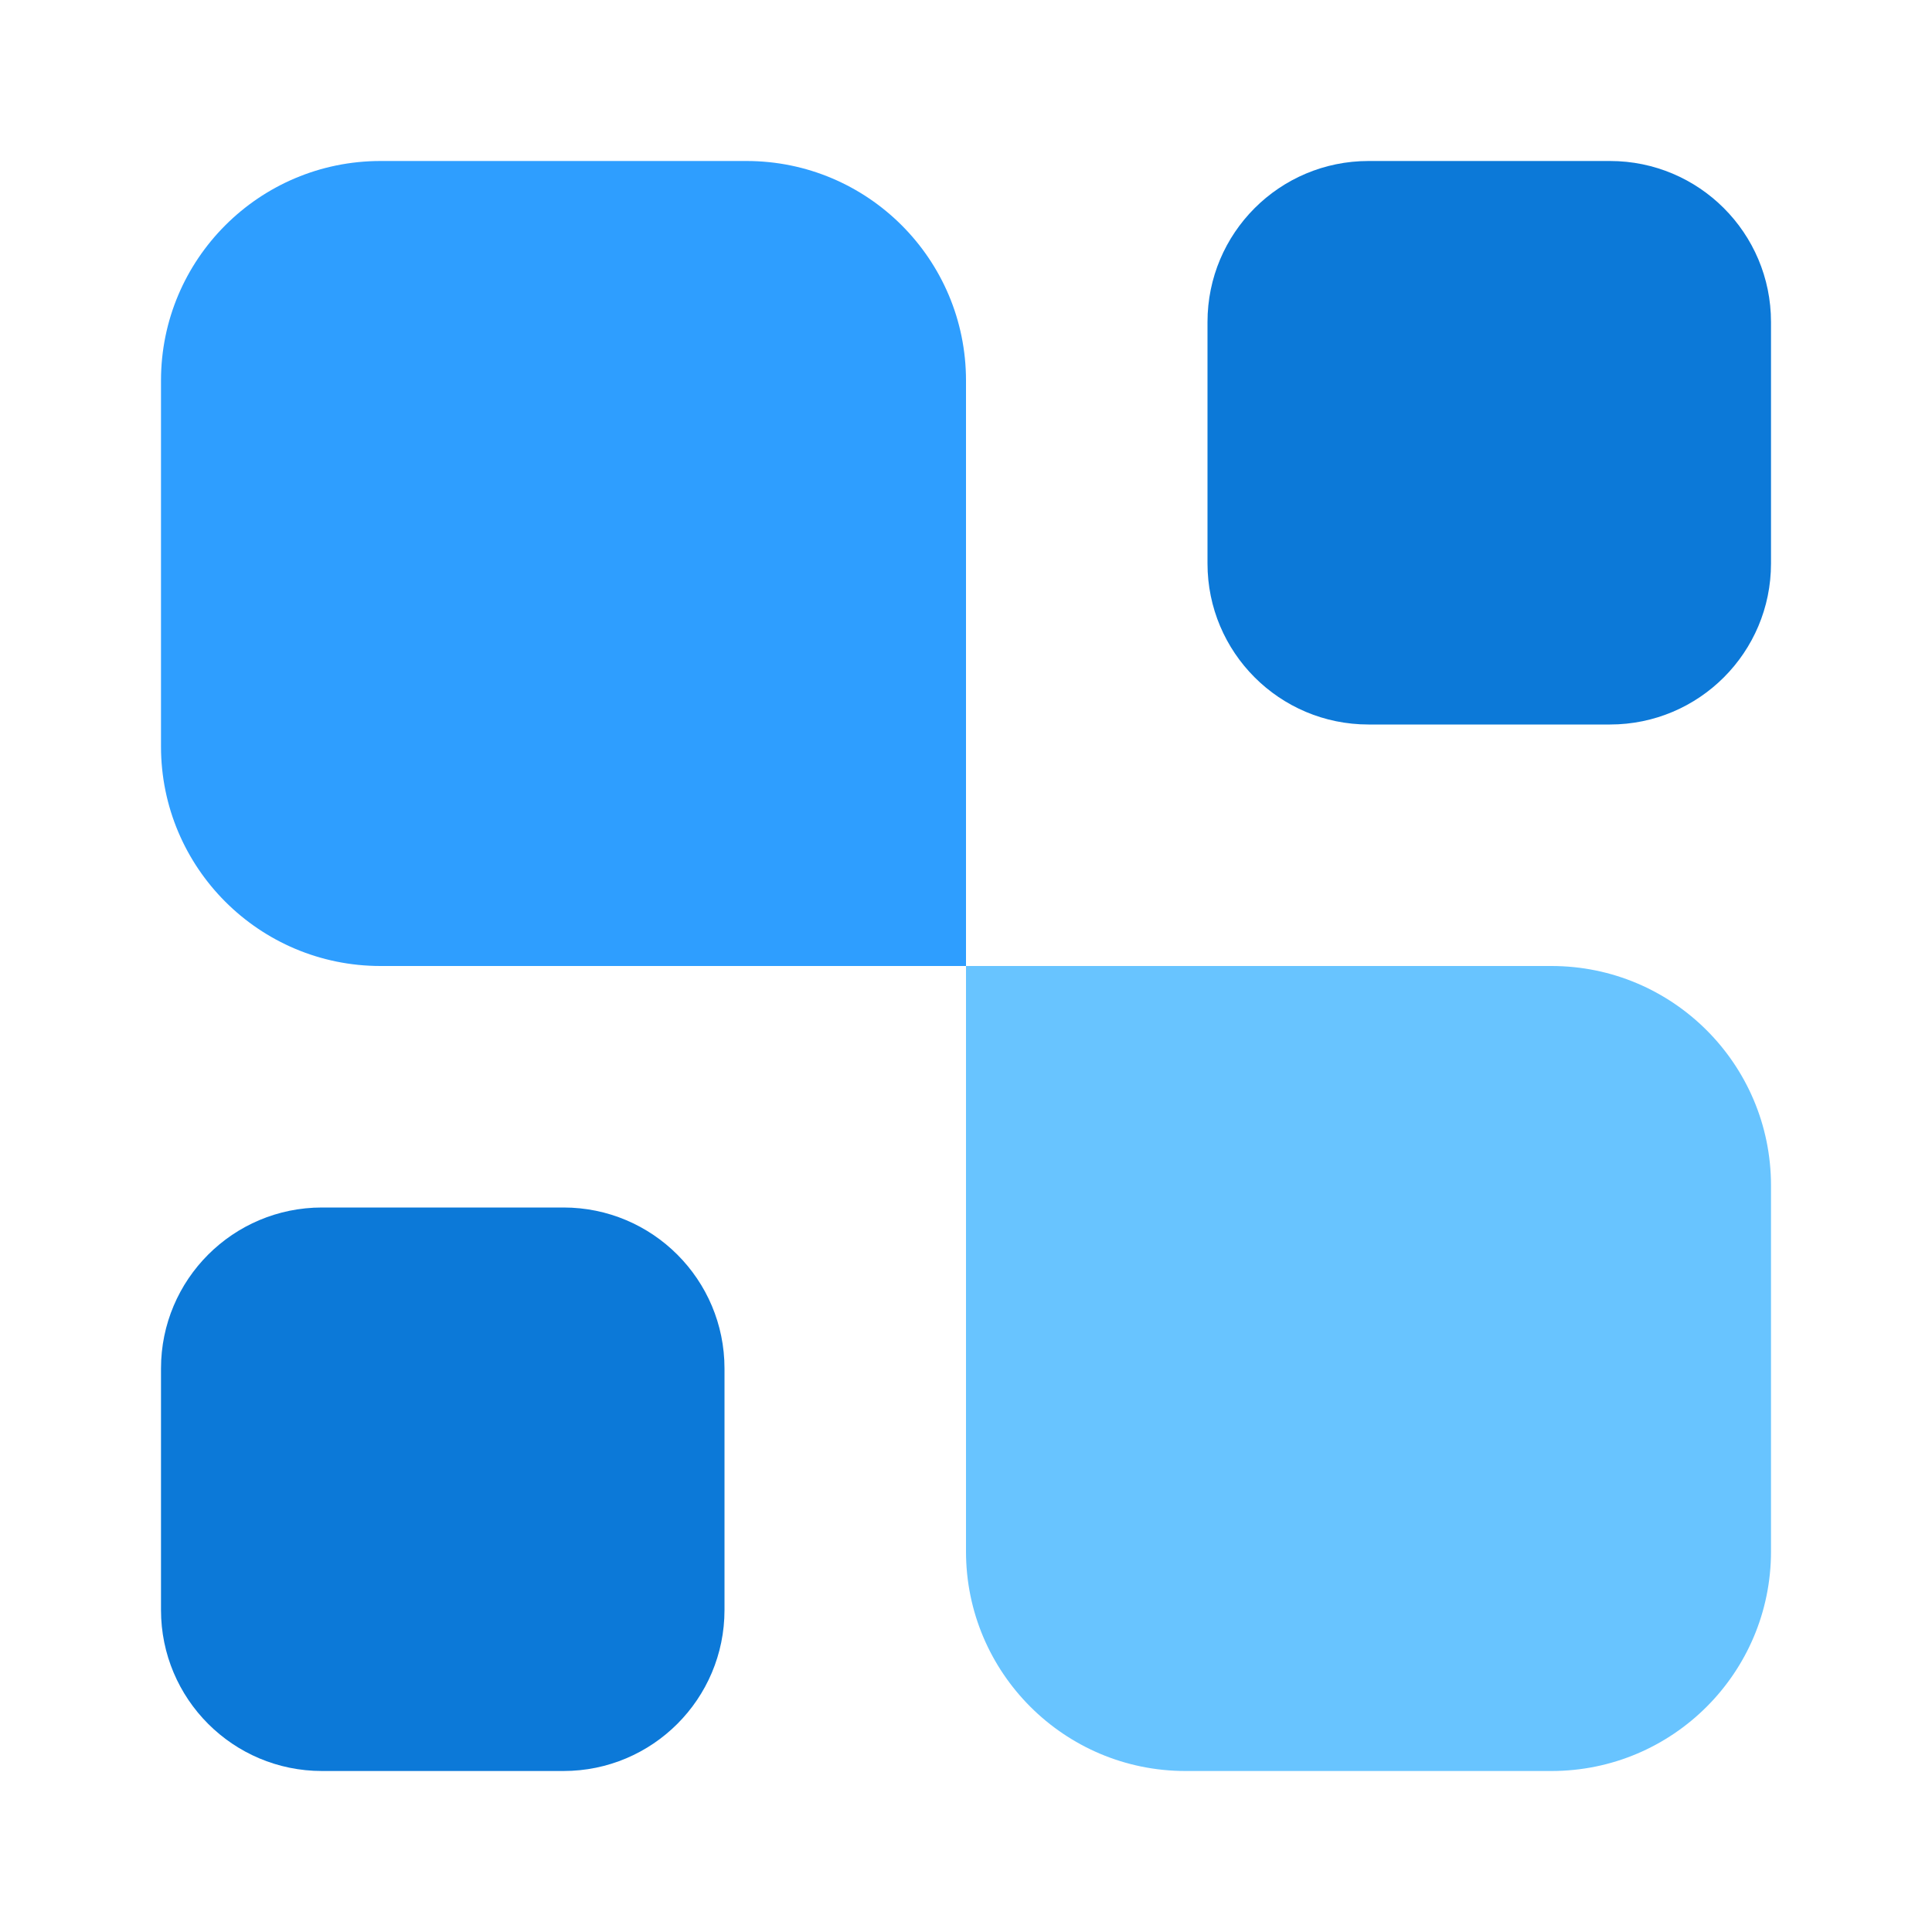
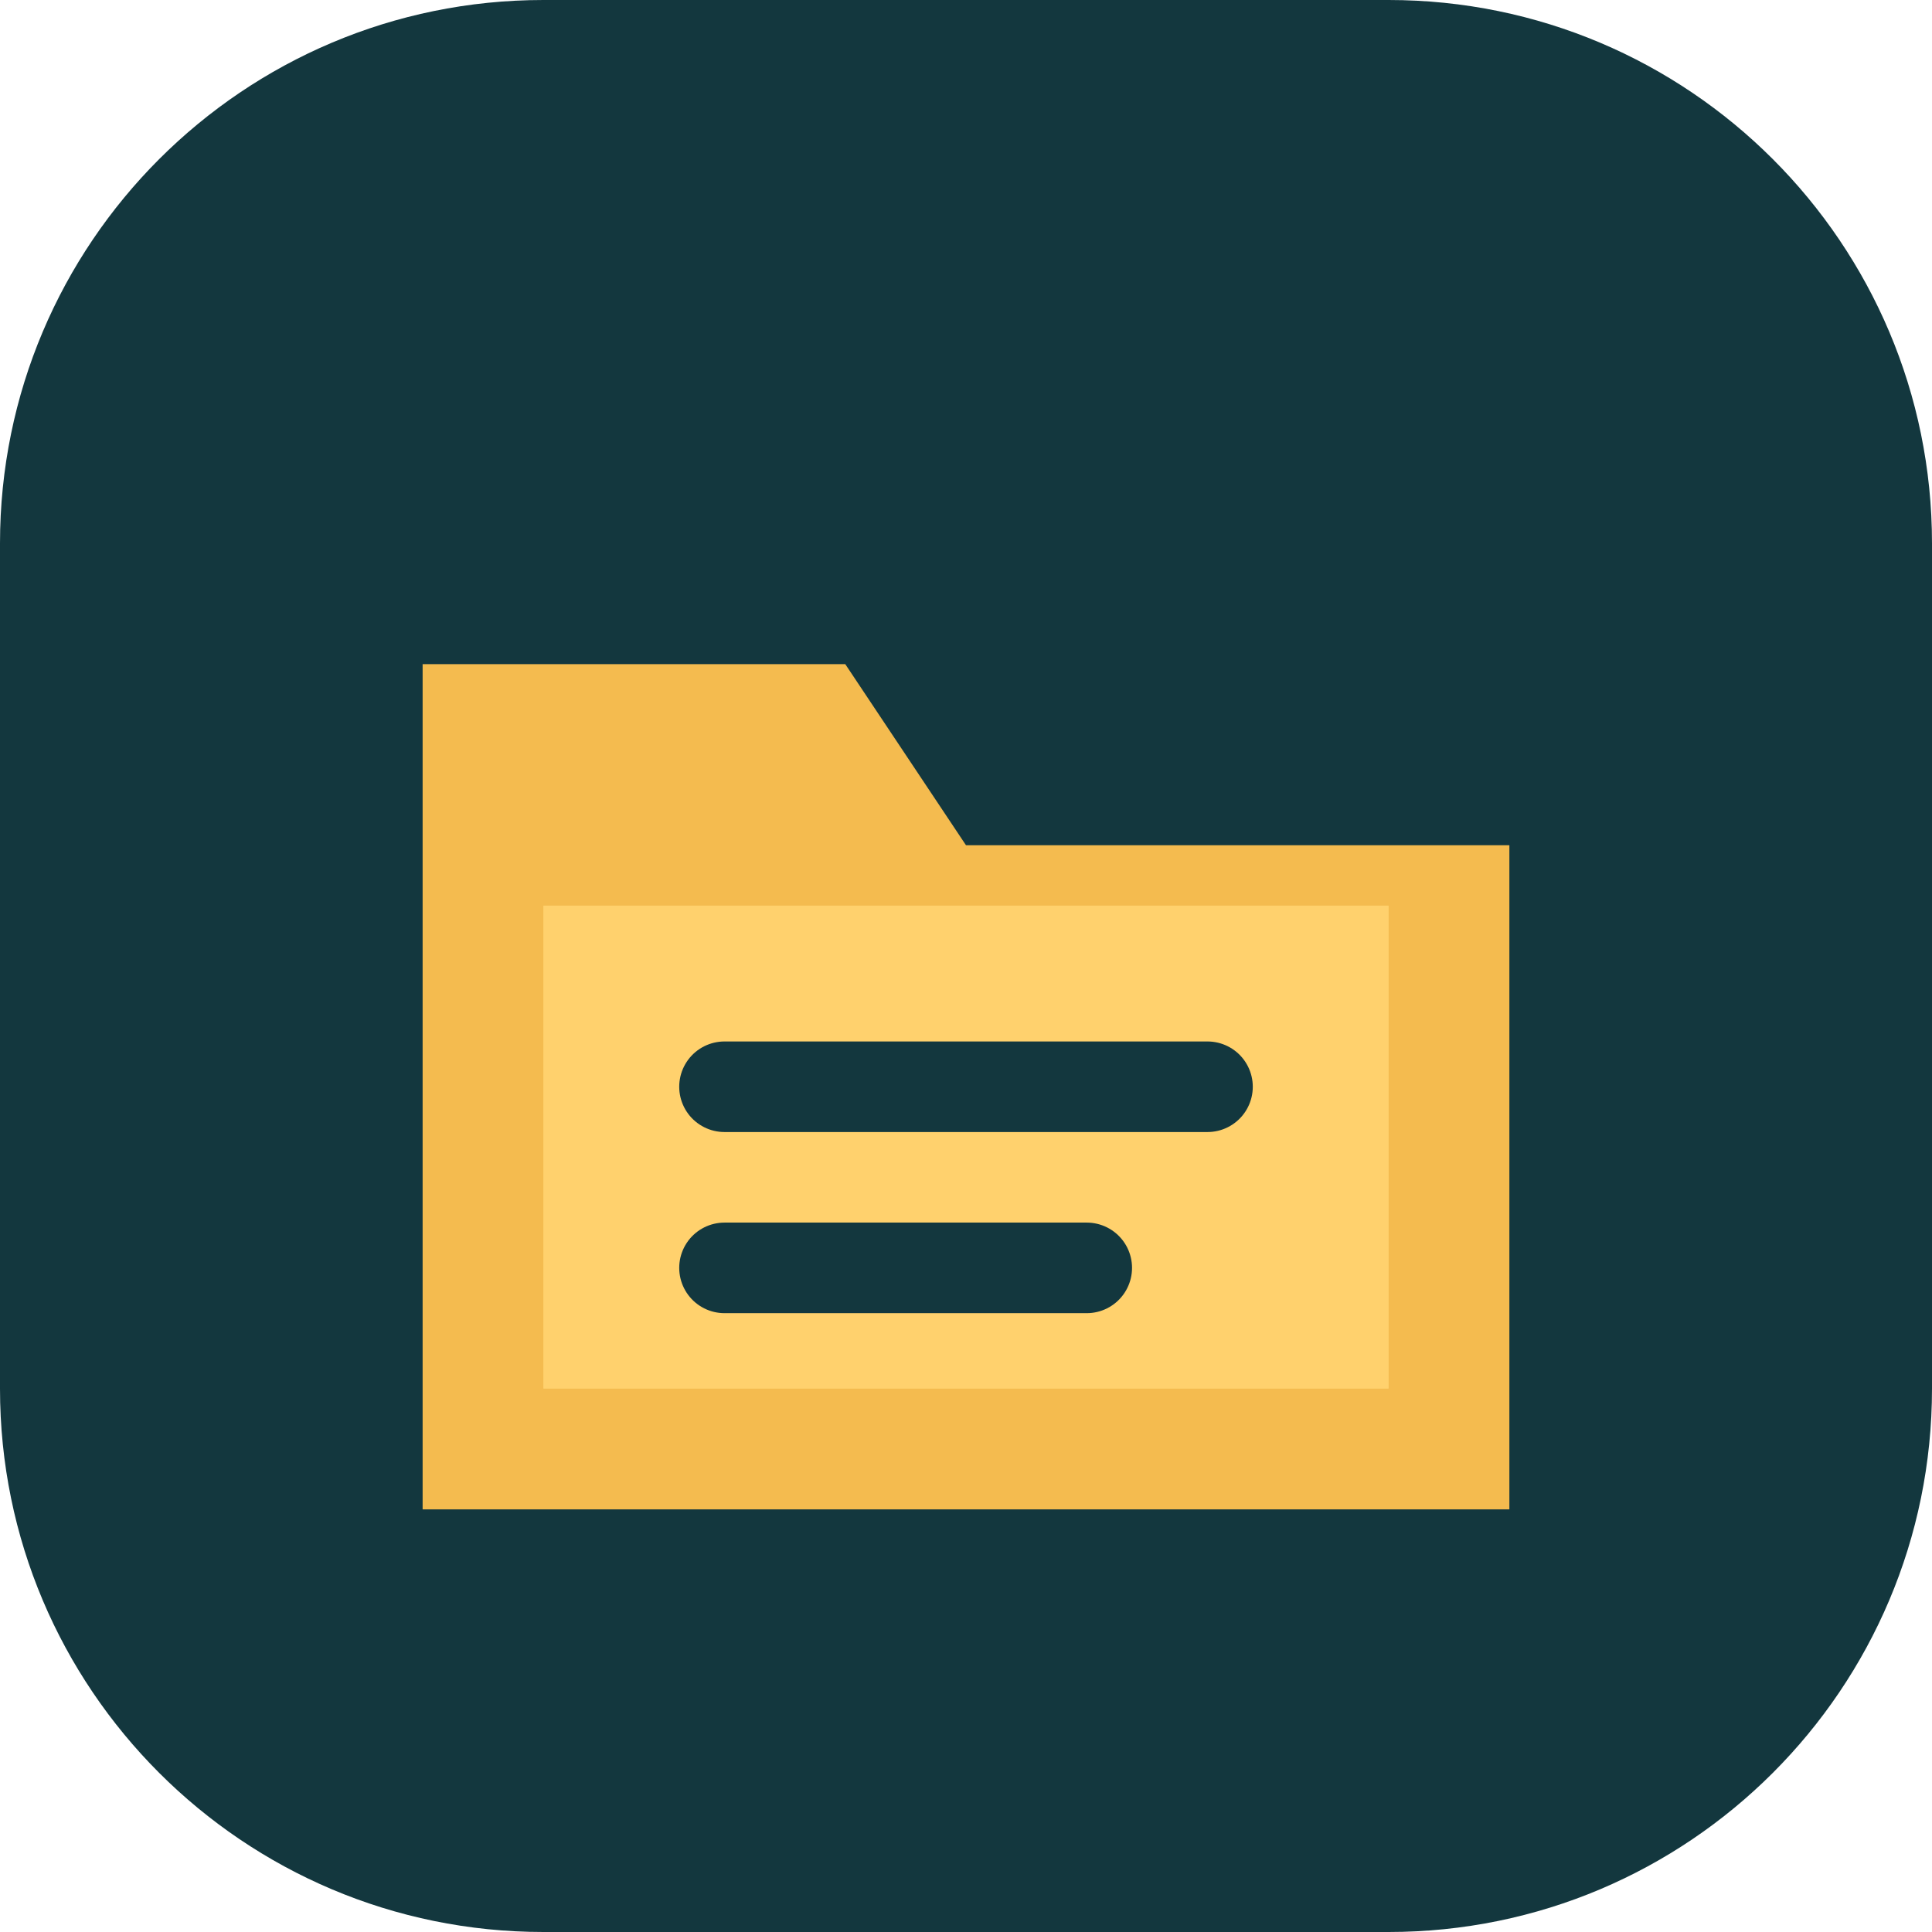
- <svg xmlns="http://www.w3.org/2000/svg" width="24" height="24" viewBox="0 0 24 24" fill="none">
-   <path d="M22 19.273C22 20.779 20.779 22 19.273 22H14.727C13.221 22 12 20.779 12 19.273V12H19.273C20.779 12 22 13.221 22 14.727V19.273Z" fill="#68C4FF" />
-   <path d="M20 2C21.105 2 22 2.895 22 4V7C22 8.105 21.105 9 20 9H17C15.895 9 15 8.105 15 7V4C15 2.895 15.895 2 17 2H20Z" fill="#0C79D8" />
-   <path d="M7 15C8.105 15 9 15.895 9 17V20C9 21.105 8.105 22 7 22H4C2.895 22 2 21.105 2 20V17C2 15.895 2.895 15 4 15H7Z" fill="#0C79D8" />
-   <path d="M12 12H4.727C3.221 12 2 10.779 2 9.273V4.727C2 3.221 3.221 2 4.727 2H9.273C10.779 2 12 3.221 12 4.727V12Z" fill="#2E9EFF" />
+ <svg xmlns="http://www.w3.org/2000/svg" width="32" height="32" viewBox="0 0 32 32">
+   <rect width="32" height="32" rx="9" fill="#13373e" />
+   <path d="M7 11h7l2 3h9v11H7z" fill="#f4bb4f" />
+   <path d="M9 15h14v8H9z" fill="#ffd16d" />
+   <path d="M12 18h8M12 21h6" stroke="#13373e" stroke-width="1.5" stroke-linecap="round" />
</svg>
